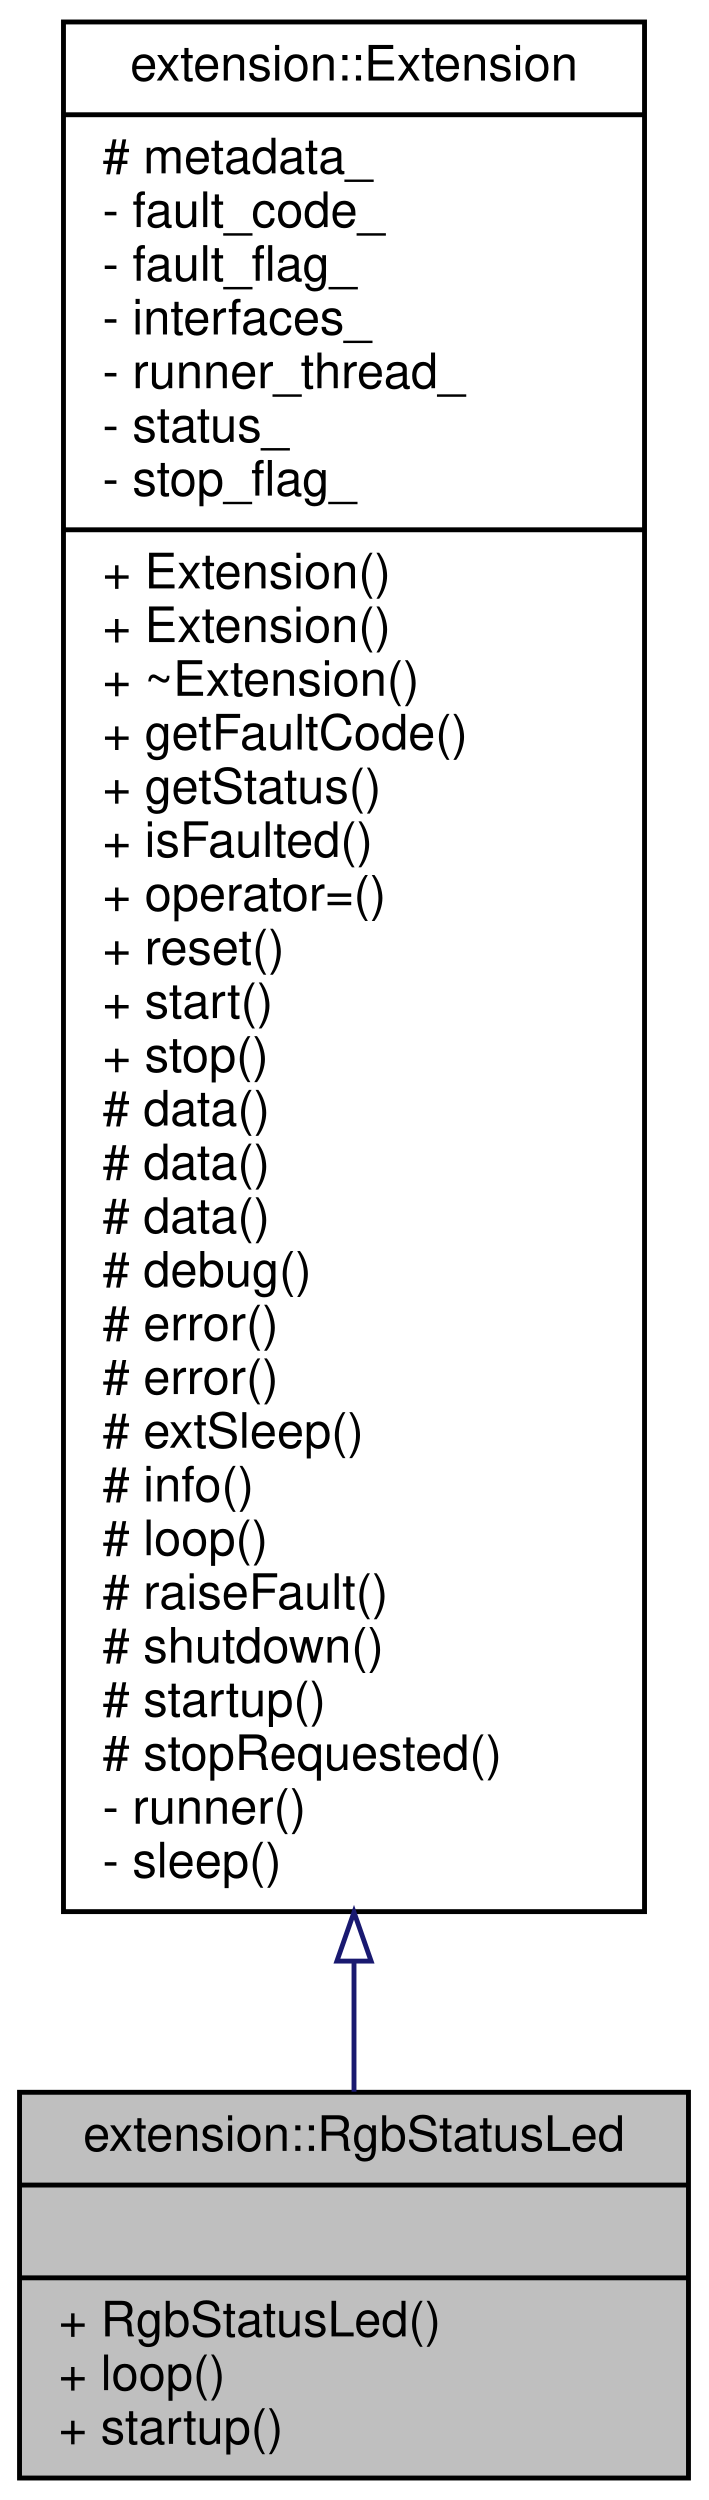
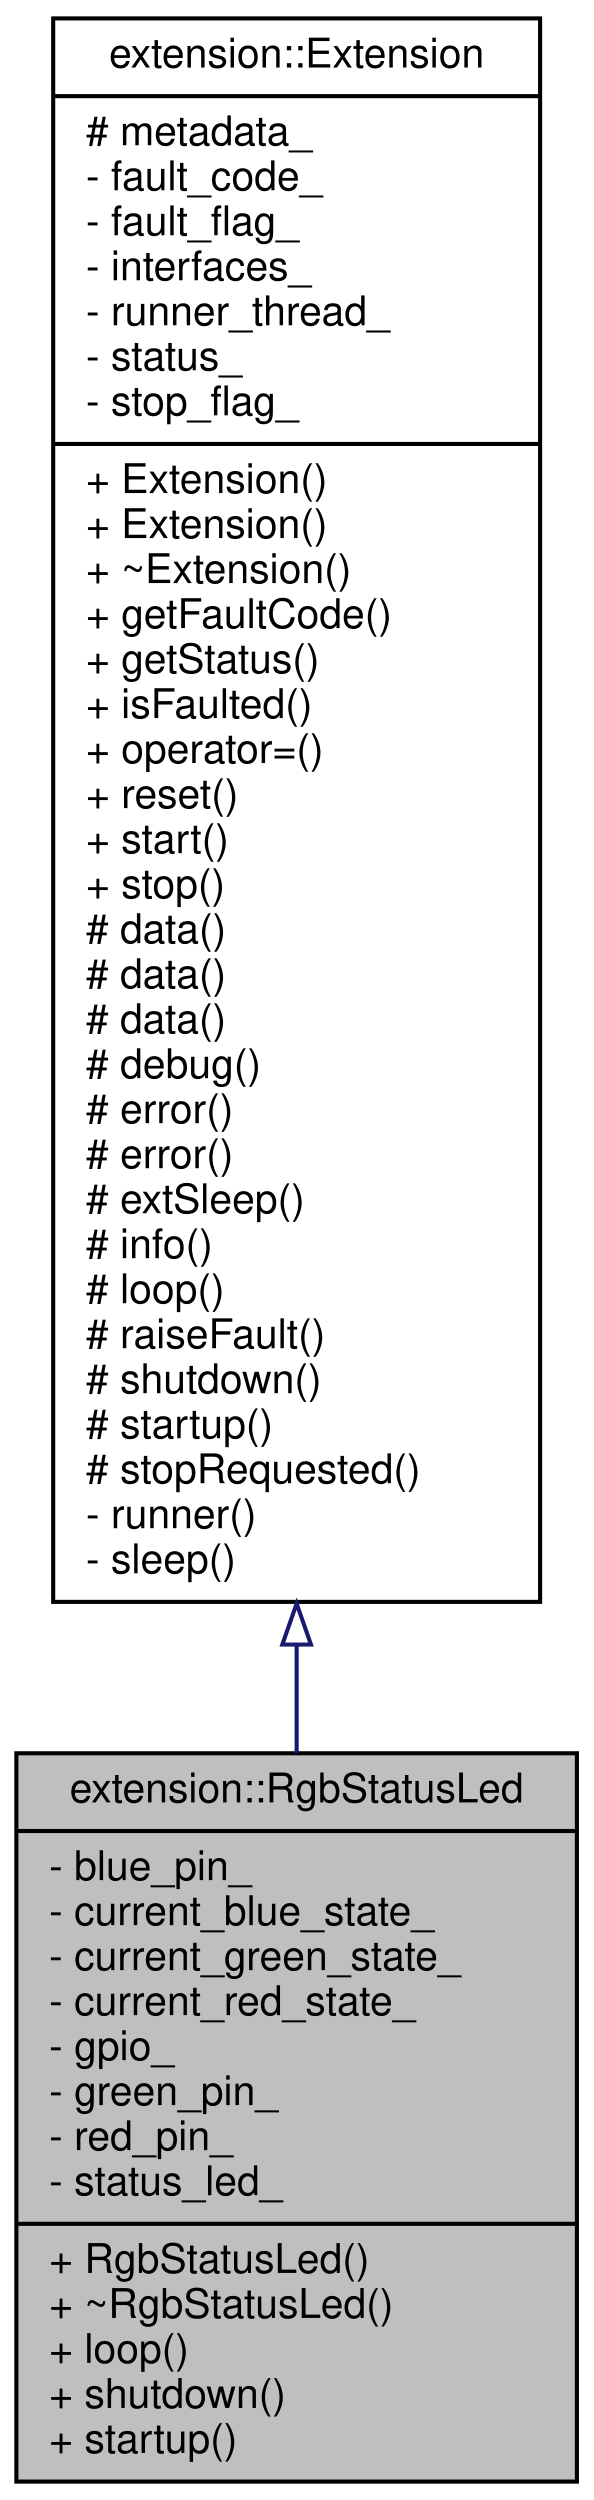
- <svg xmlns="http://www.w3.org/2000/svg" xmlns:xlink="http://www.w3.org/1999/xlink" width="145pt" height="512pt" viewBox="0.00 0.00 145.00 512.00">
-   <g id="graph0" class="graph" transform="scale(1 1) rotate(0) translate(4 508)">
+ <svg xmlns="http://www.w3.org/2000/svg" xmlns:xlink="http://www.w3.org/1999/xlink" width="145pt" height="611pt" viewBox="0.00 0.00 145.00 611.00">
+   <g id="graph0" class="graph" transform="scale(1 1) rotate(0) translate(4 607)">
    <g id="node1" class="node">
      <g id="a_node1">
-         <a xlink:title=" ">
-           <polygon fill="#bfbfbf" stroke="black" points="0,-0.5 0,-79.5 137,-79.5 137,-0.5 0,-0.5" />
-           <text text-anchor="middle" x="68.5" y="-67.5" font-family="Helvetica,sans-Serif" font-size="10.00">extension::RgbStatusLed</text>
-           <polyline fill="none" stroke="black" points="0,-60.5 137,-60.5 " />
-           <text text-anchor="middle" x="68.5" y="-48.5" font-family="Helvetica,sans-Serif" font-size="10.00"> </text>
-           <polyline fill="none" stroke="black" points="0,-41.5 137,-41.5 " />
-           <text text-anchor="start" x="8" y="-29.5" font-family="Helvetica,sans-Serif" font-size="10.00">+ RgbStatusLed()</text>
-           <text text-anchor="start" x="8" y="-18.5" font-family="Helvetica,sans-Serif" font-size="10.00">+ loop()</text>
+         <a xlink:title="A simple extension to control an RGB status LED.">
+           <polygon fill="#bfbfbf" stroke="black" points="0,-0.5 0,-178.5 137,-178.5 137,-0.5 0,-0.5" />
+           <text text-anchor="middle" x="68.5" y="-166.5" font-family="Helvetica,sans-Serif" font-size="10.00">extension::RgbStatusLed</text>
+           <polyline fill="none" stroke="black" points="0,-159.5 137,-159.5 " />
+           <text text-anchor="start" x="8" y="-147.5" font-family="Helvetica,sans-Serif" font-size="10.00">- blue_pin_</text>
+           <text text-anchor="start" x="8" y="-136.5" font-family="Helvetica,sans-Serif" font-size="10.00">- current_blue_state_</text>
+           <text text-anchor="start" x="8" y="-125.5" font-family="Helvetica,sans-Serif" font-size="10.00">- current_green_state_</text>
+           <text text-anchor="start" x="8" y="-114.5" font-family="Helvetica,sans-Serif" font-size="10.00">- current_red_state_</text>
+           <text text-anchor="start" x="8" y="-103.5" font-family="Helvetica,sans-Serif" font-size="10.00">- gpio_</text>
+           <text text-anchor="start" x="8" y="-92.5" font-family="Helvetica,sans-Serif" font-size="10.00">- green_pin_</text>
+           <text text-anchor="start" x="8" y="-81.5" font-family="Helvetica,sans-Serif" font-size="10.00">- red_pin_</text>
+           <text text-anchor="start" x="8" y="-70.5" font-family="Helvetica,sans-Serif" font-size="10.00">- status_led_</text>
+           <polyline fill="none" stroke="black" points="0,-63.5 137,-63.5 " />
+           <text text-anchor="start" x="8" y="-51.5" font-family="Helvetica,sans-Serif" font-size="10.00">+ RgbStatusLed()</text>
+           <text text-anchor="start" x="8" y="-40.5" font-family="Helvetica,sans-Serif" font-size="10.00">+ ~RgbStatusLed()</text>
+           <text text-anchor="start" x="8" y="-29.5" font-family="Helvetica,sans-Serif" font-size="10.00">+ loop()</text>
+           <text text-anchor="start" x="8" y="-18.5" font-family="Helvetica,sans-Serif" font-size="10.00">+ shutdown()</text>
          <text text-anchor="start" x="8" y="-7.5" font-family="Helvetica,sans-Serif" font-size="10.00">+ startup()</text>
        </a>
      </g>
    </g>
    <g id="node2" class="node">
      <g id="a_node2">
        <a xlink:href="classextension_1_1Extension.html" target="_top" xlink:title=" ">
-           <polygon fill="none" stroke="black" points="9,-116.5 9,-503.5 128,-503.5 128,-116.5 9,-116.5" />
-           <text text-anchor="middle" x="68.5" y="-491.5" font-family="Helvetica,sans-Serif" font-size="10.00">extension::Extension</text>
-           <polyline fill="none" stroke="black" points="9,-484.5 128,-484.5 " />
-           <text text-anchor="start" x="17" y="-472.5" font-family="Helvetica,sans-Serif" font-size="10.00"># metadata_</text>
-           <text text-anchor="start" x="17" y="-461.5" font-family="Helvetica,sans-Serif" font-size="10.00">- fault_code_</text>
-           <text text-anchor="start" x="17" y="-450.5" font-family="Helvetica,sans-Serif" font-size="10.00">- fault_flag_</text>
-           <text text-anchor="start" x="17" y="-439.5" font-family="Helvetica,sans-Serif" font-size="10.00">- interfaces_</text>
-           <text text-anchor="start" x="17" y="-428.5" font-family="Helvetica,sans-Serif" font-size="10.00">- runner_thread_</text>
-           <text text-anchor="start" x="17" y="-417.5" font-family="Helvetica,sans-Serif" font-size="10.00">- status_</text>
-           <text text-anchor="start" x="17" y="-406.5" font-family="Helvetica,sans-Serif" font-size="10.00">- stop_flag_</text>
-           <polyline fill="none" stroke="black" points="9,-399.5 128,-399.5 " />
-           <text text-anchor="start" x="17" y="-387.5" font-family="Helvetica,sans-Serif" font-size="10.00">+ Extension()</text>
-           <text text-anchor="start" x="17" y="-376.5" font-family="Helvetica,sans-Serif" font-size="10.00">+ Extension()</text>
-           <text text-anchor="start" x="17" y="-365.5" font-family="Helvetica,sans-Serif" font-size="10.00">+ ~Extension()</text>
-           <text text-anchor="start" x="17" y="-354.5" font-family="Helvetica,sans-Serif" font-size="10.00">+ getFaultCode()</text>
-           <text text-anchor="start" x="17" y="-343.5" font-family="Helvetica,sans-Serif" font-size="10.00">+ getStatus()</text>
-           <text text-anchor="start" x="17" y="-332.5" font-family="Helvetica,sans-Serif" font-size="10.00">+ isFaulted()</text>
-           <text text-anchor="start" x="17" y="-321.5" font-family="Helvetica,sans-Serif" font-size="10.00">+ operator=()</text>
-           <text text-anchor="start" x="17" y="-310.5" font-family="Helvetica,sans-Serif" font-size="10.00">+ reset()</text>
-           <text text-anchor="start" x="17" y="-299.5" font-family="Helvetica,sans-Serif" font-size="10.00">+ start()</text>
-           <text text-anchor="start" x="17" y="-288.5" font-family="Helvetica,sans-Serif" font-size="10.00">+ stop()</text>
-           <text text-anchor="start" x="17" y="-277.5" font-family="Helvetica,sans-Serif" font-size="10.00"># data()</text>
-           <text text-anchor="start" x="17" y="-266.5" font-family="Helvetica,sans-Serif" font-size="10.00"># data()</text>
-           <text text-anchor="start" x="17" y="-255.5" font-family="Helvetica,sans-Serif" font-size="10.00"># data()</text>
-           <text text-anchor="start" x="17" y="-244.5" font-family="Helvetica,sans-Serif" font-size="10.00"># debug()</text>
-           <text text-anchor="start" x="17" y="-233.5" font-family="Helvetica,sans-Serif" font-size="10.00"># error()</text>
-           <text text-anchor="start" x="17" y="-222.5" font-family="Helvetica,sans-Serif" font-size="10.00"># error()</text>
-           <text text-anchor="start" x="17" y="-211.5" font-family="Helvetica,sans-Serif" font-size="10.00"># extSleep()</text>
-           <text text-anchor="start" x="17" y="-200.5" font-family="Helvetica,sans-Serif" font-size="10.00"># info()</text>
-           <text text-anchor="start" x="17" y="-189.5" font-family="Helvetica,sans-Serif" font-size="10.00"># loop()</text>
-           <text text-anchor="start" x="17" y="-178.5" font-family="Helvetica,sans-Serif" font-size="10.00"># raiseFault()</text>
-           <text text-anchor="start" x="17" y="-167.5" font-family="Helvetica,sans-Serif" font-size="10.00"># shutdown()</text>
-           <text text-anchor="start" x="17" y="-156.5" font-family="Helvetica,sans-Serif" font-size="10.00"># startup()</text>
-           <text text-anchor="start" x="17" y="-145.5" font-family="Helvetica,sans-Serif" font-size="10.00"># stopRequested()</text>
-           <text text-anchor="start" x="17" y="-134.5" font-family="Helvetica,sans-Serif" font-size="10.00">- runner()</text>
-           <text text-anchor="start" x="17" y="-123.5" font-family="Helvetica,sans-Serif" font-size="10.00">- sleep()</text>
+           <polygon fill="none" stroke="black" points="9,-215.5 9,-602.5 128,-602.5 128,-215.5 9,-215.5" />
+           <text text-anchor="middle" x="68.5" y="-590.5" font-family="Helvetica,sans-Serif" font-size="10.00">extension::Extension</text>
+           <polyline fill="none" stroke="black" points="9,-583.5 128,-583.5 " />
+           <text text-anchor="start" x="17" y="-571.5" font-family="Helvetica,sans-Serif" font-size="10.00"># metadata_</text>
+           <text text-anchor="start" x="17" y="-560.5" font-family="Helvetica,sans-Serif" font-size="10.00">- fault_code_</text>
+           <text text-anchor="start" x="17" y="-549.5" font-family="Helvetica,sans-Serif" font-size="10.00">- fault_flag_</text>
+           <text text-anchor="start" x="17" y="-538.5" font-family="Helvetica,sans-Serif" font-size="10.00">- interfaces_</text>
+           <text text-anchor="start" x="17" y="-527.5" font-family="Helvetica,sans-Serif" font-size="10.00">- runner_thread_</text>
+           <text text-anchor="start" x="17" y="-516.5" font-family="Helvetica,sans-Serif" font-size="10.00">- status_</text>
+           <text text-anchor="start" x="17" y="-505.5" font-family="Helvetica,sans-Serif" font-size="10.00">- stop_flag_</text>
+           <polyline fill="none" stroke="black" points="9,-498.5 128,-498.5 " />
+           <text text-anchor="start" x="17" y="-486.5" font-family="Helvetica,sans-Serif" font-size="10.00">+ Extension()</text>
+           <text text-anchor="start" x="17" y="-475.5" font-family="Helvetica,sans-Serif" font-size="10.00">+ Extension()</text>
+           <text text-anchor="start" x="17" y="-464.5" font-family="Helvetica,sans-Serif" font-size="10.00">+ ~Extension()</text>
+           <text text-anchor="start" x="17" y="-453.5" font-family="Helvetica,sans-Serif" font-size="10.00">+ getFaultCode()</text>
+           <text text-anchor="start" x="17" y="-442.5" font-family="Helvetica,sans-Serif" font-size="10.00">+ getStatus()</text>
+           <text text-anchor="start" x="17" y="-431.5" font-family="Helvetica,sans-Serif" font-size="10.00">+ isFaulted()</text>
+           <text text-anchor="start" x="17" y="-420.5" font-family="Helvetica,sans-Serif" font-size="10.00">+ operator=()</text>
+           <text text-anchor="start" x="17" y="-409.5" font-family="Helvetica,sans-Serif" font-size="10.00">+ reset()</text>
+           <text text-anchor="start" x="17" y="-398.5" font-family="Helvetica,sans-Serif" font-size="10.00">+ start()</text>
+           <text text-anchor="start" x="17" y="-387.5" font-family="Helvetica,sans-Serif" font-size="10.00">+ stop()</text>
+           <text text-anchor="start" x="17" y="-376.5" font-family="Helvetica,sans-Serif" font-size="10.00"># data()</text>
+           <text text-anchor="start" x="17" y="-365.5" font-family="Helvetica,sans-Serif" font-size="10.00"># data()</text>
+           <text text-anchor="start" x="17" y="-354.5" font-family="Helvetica,sans-Serif" font-size="10.00"># data()</text>
+           <text text-anchor="start" x="17" y="-343.5" font-family="Helvetica,sans-Serif" font-size="10.00"># debug()</text>
+           <text text-anchor="start" x="17" y="-332.5" font-family="Helvetica,sans-Serif" font-size="10.00"># error()</text>
+           <text text-anchor="start" x="17" y="-321.5" font-family="Helvetica,sans-Serif" font-size="10.00"># error()</text>
+           <text text-anchor="start" x="17" y="-310.5" font-family="Helvetica,sans-Serif" font-size="10.00"># extSleep()</text>
+           <text text-anchor="start" x="17" y="-299.5" font-family="Helvetica,sans-Serif" font-size="10.00"># info()</text>
+           <text text-anchor="start" x="17" y="-288.5" font-family="Helvetica,sans-Serif" font-size="10.00"># loop()</text>
+           <text text-anchor="start" x="17" y="-277.5" font-family="Helvetica,sans-Serif" font-size="10.00"># raiseFault()</text>
+           <text text-anchor="start" x="17" y="-266.5" font-family="Helvetica,sans-Serif" font-size="10.00"># shutdown()</text>
+           <text text-anchor="start" x="17" y="-255.5" font-family="Helvetica,sans-Serif" font-size="10.00"># startup()</text>
+           <text text-anchor="start" x="17" y="-244.5" font-family="Helvetica,sans-Serif" font-size="10.00"># stopRequested()</text>
+           <text text-anchor="start" x="17" y="-233.5" font-family="Helvetica,sans-Serif" font-size="10.00">- runner()</text>
+           <text text-anchor="start" x="17" y="-222.5" font-family="Helvetica,sans-Serif" font-size="10.00">- sleep()</text>
        </a>
      </g>
    </g>
    <g id="edge1" class="edge">
-       <path fill="none" stroke="midnightblue" d="M68.5,-106.15C68.5,-96.56 68.5,-87.61 68.5,-79.61" />
-       <polygon fill="none" stroke="midnightblue" points="65,-106.37 68.5,-116.37 72,-106.37 65,-106.37" />
+       <path fill="none" stroke="midnightblue" d="M68.5,-204.82C68.5,-195.8 68.5,-187 68.5,-178.53" />
+       <polygon fill="none" stroke="midnightblue" points="65,-205.07 68.5,-215.07 72,-205.07 65,-205.07" />
    </g>
  </g>
</svg>
